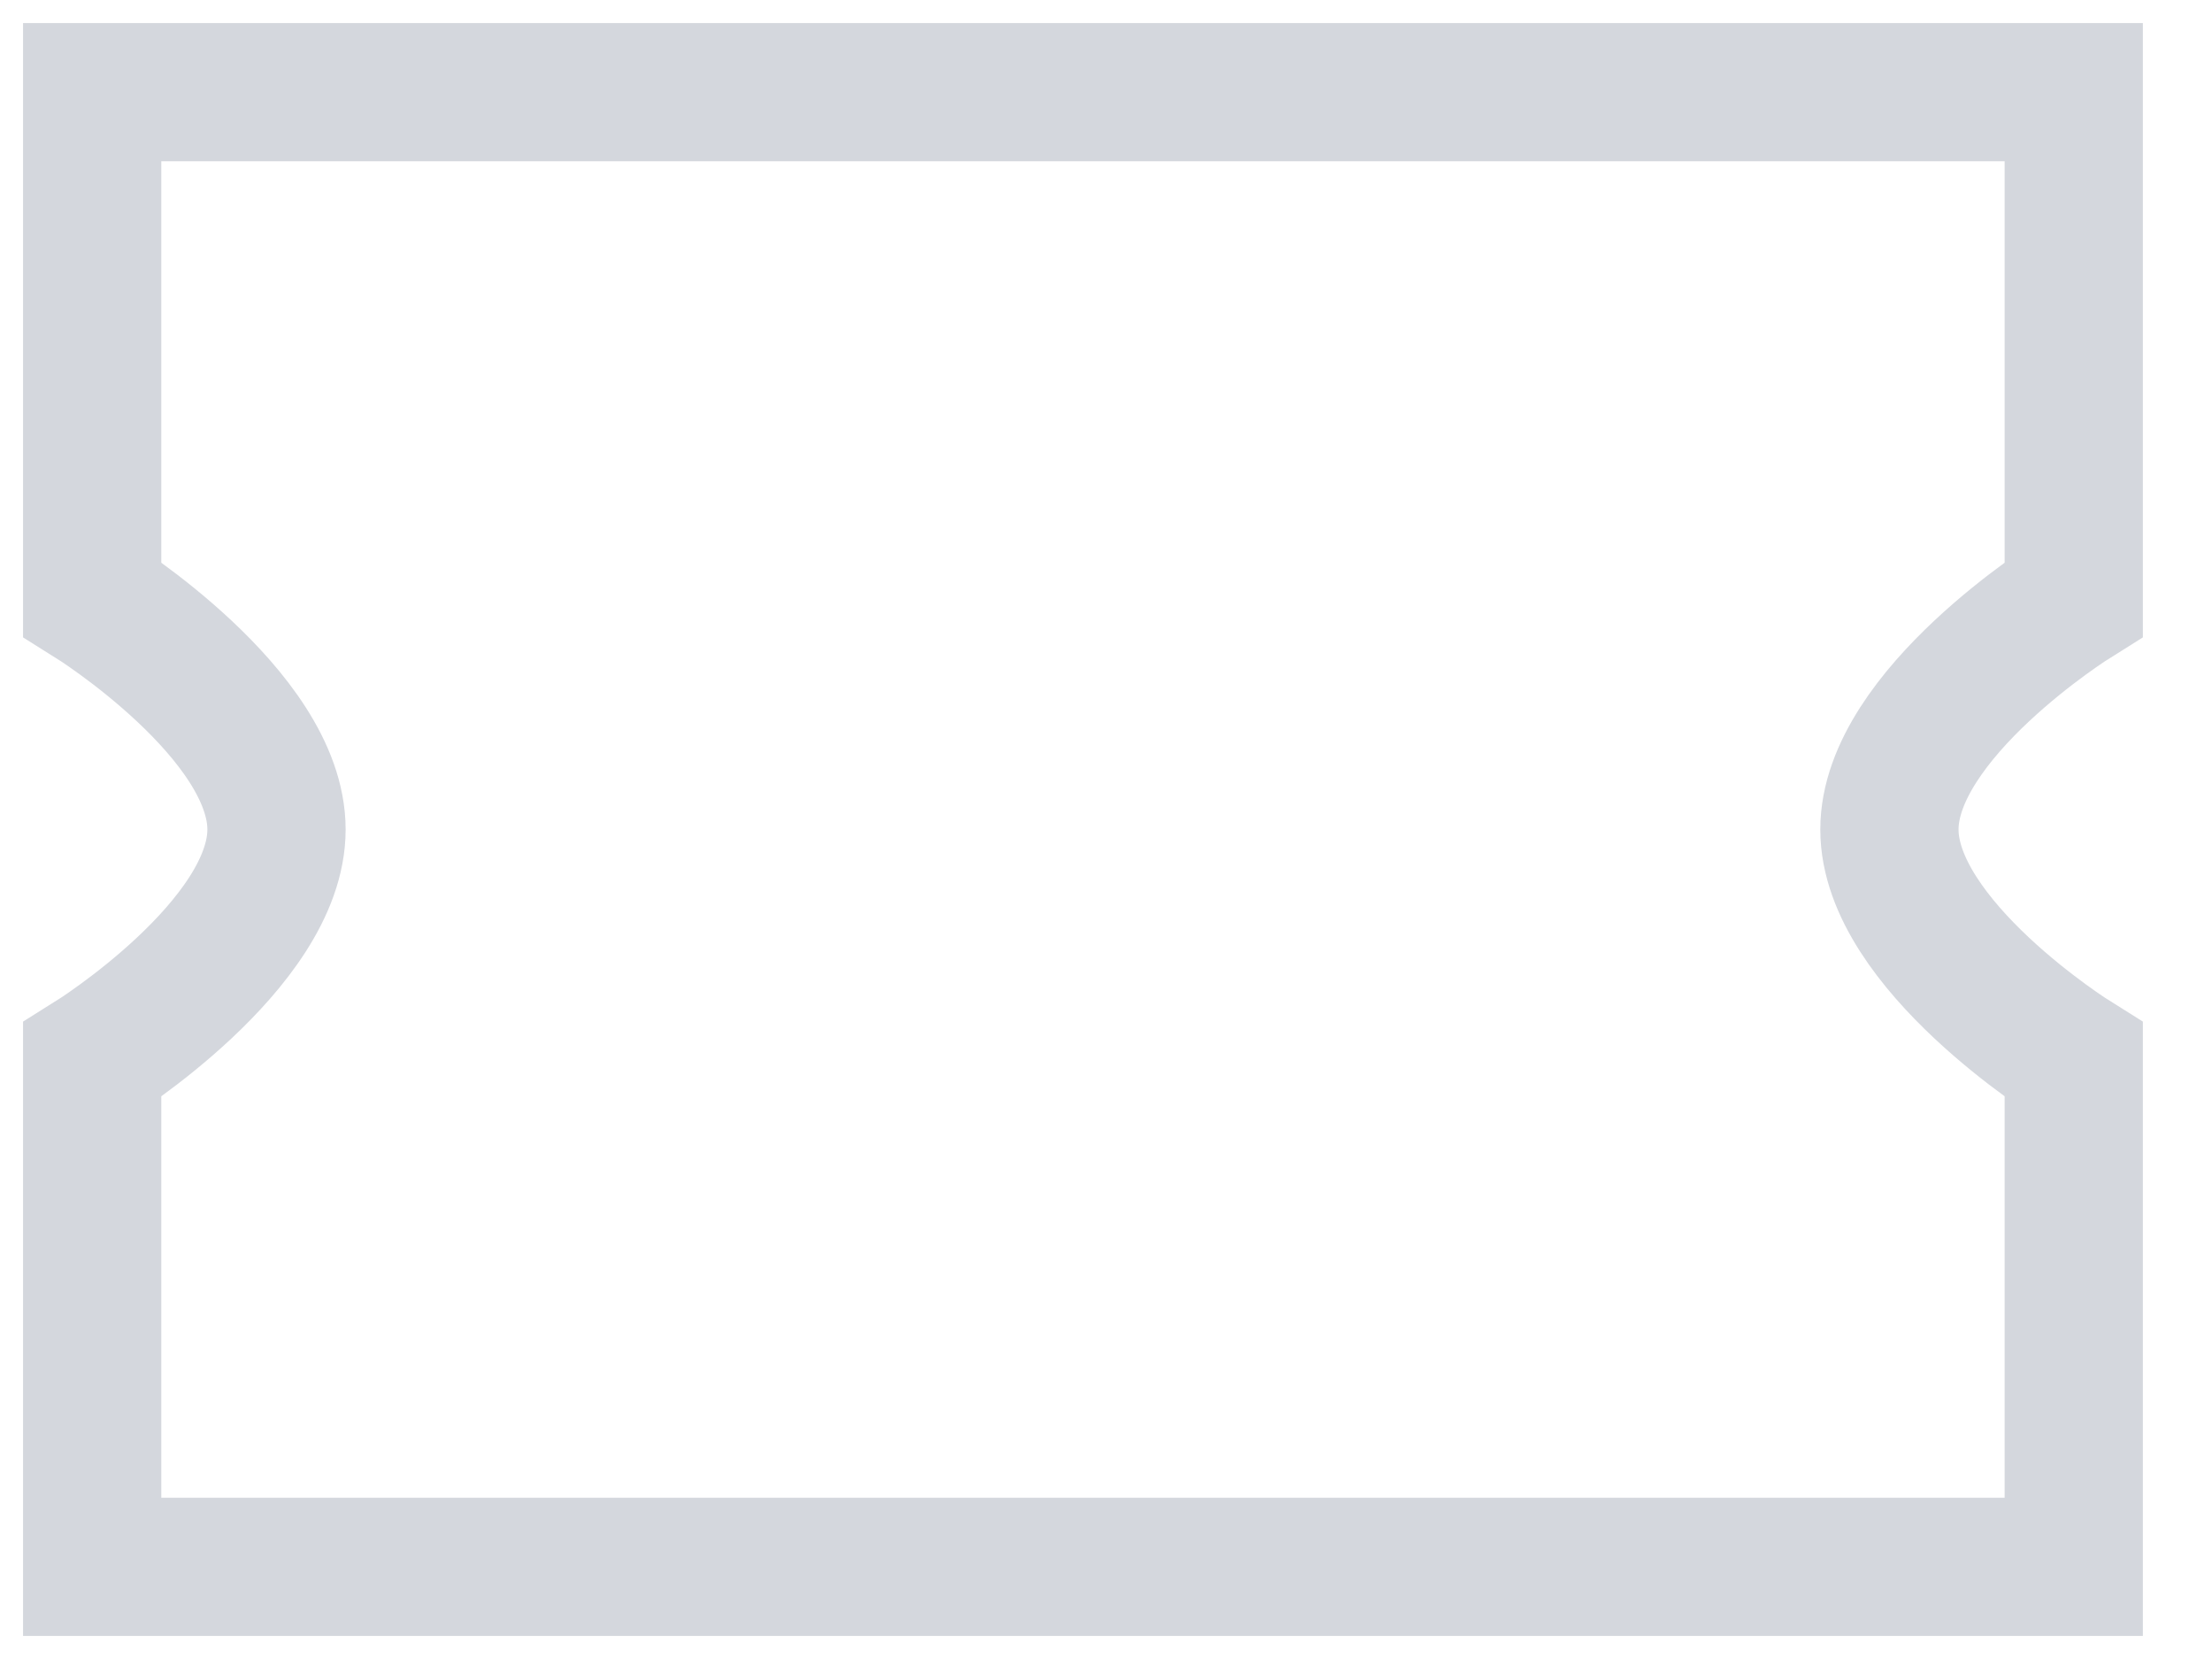
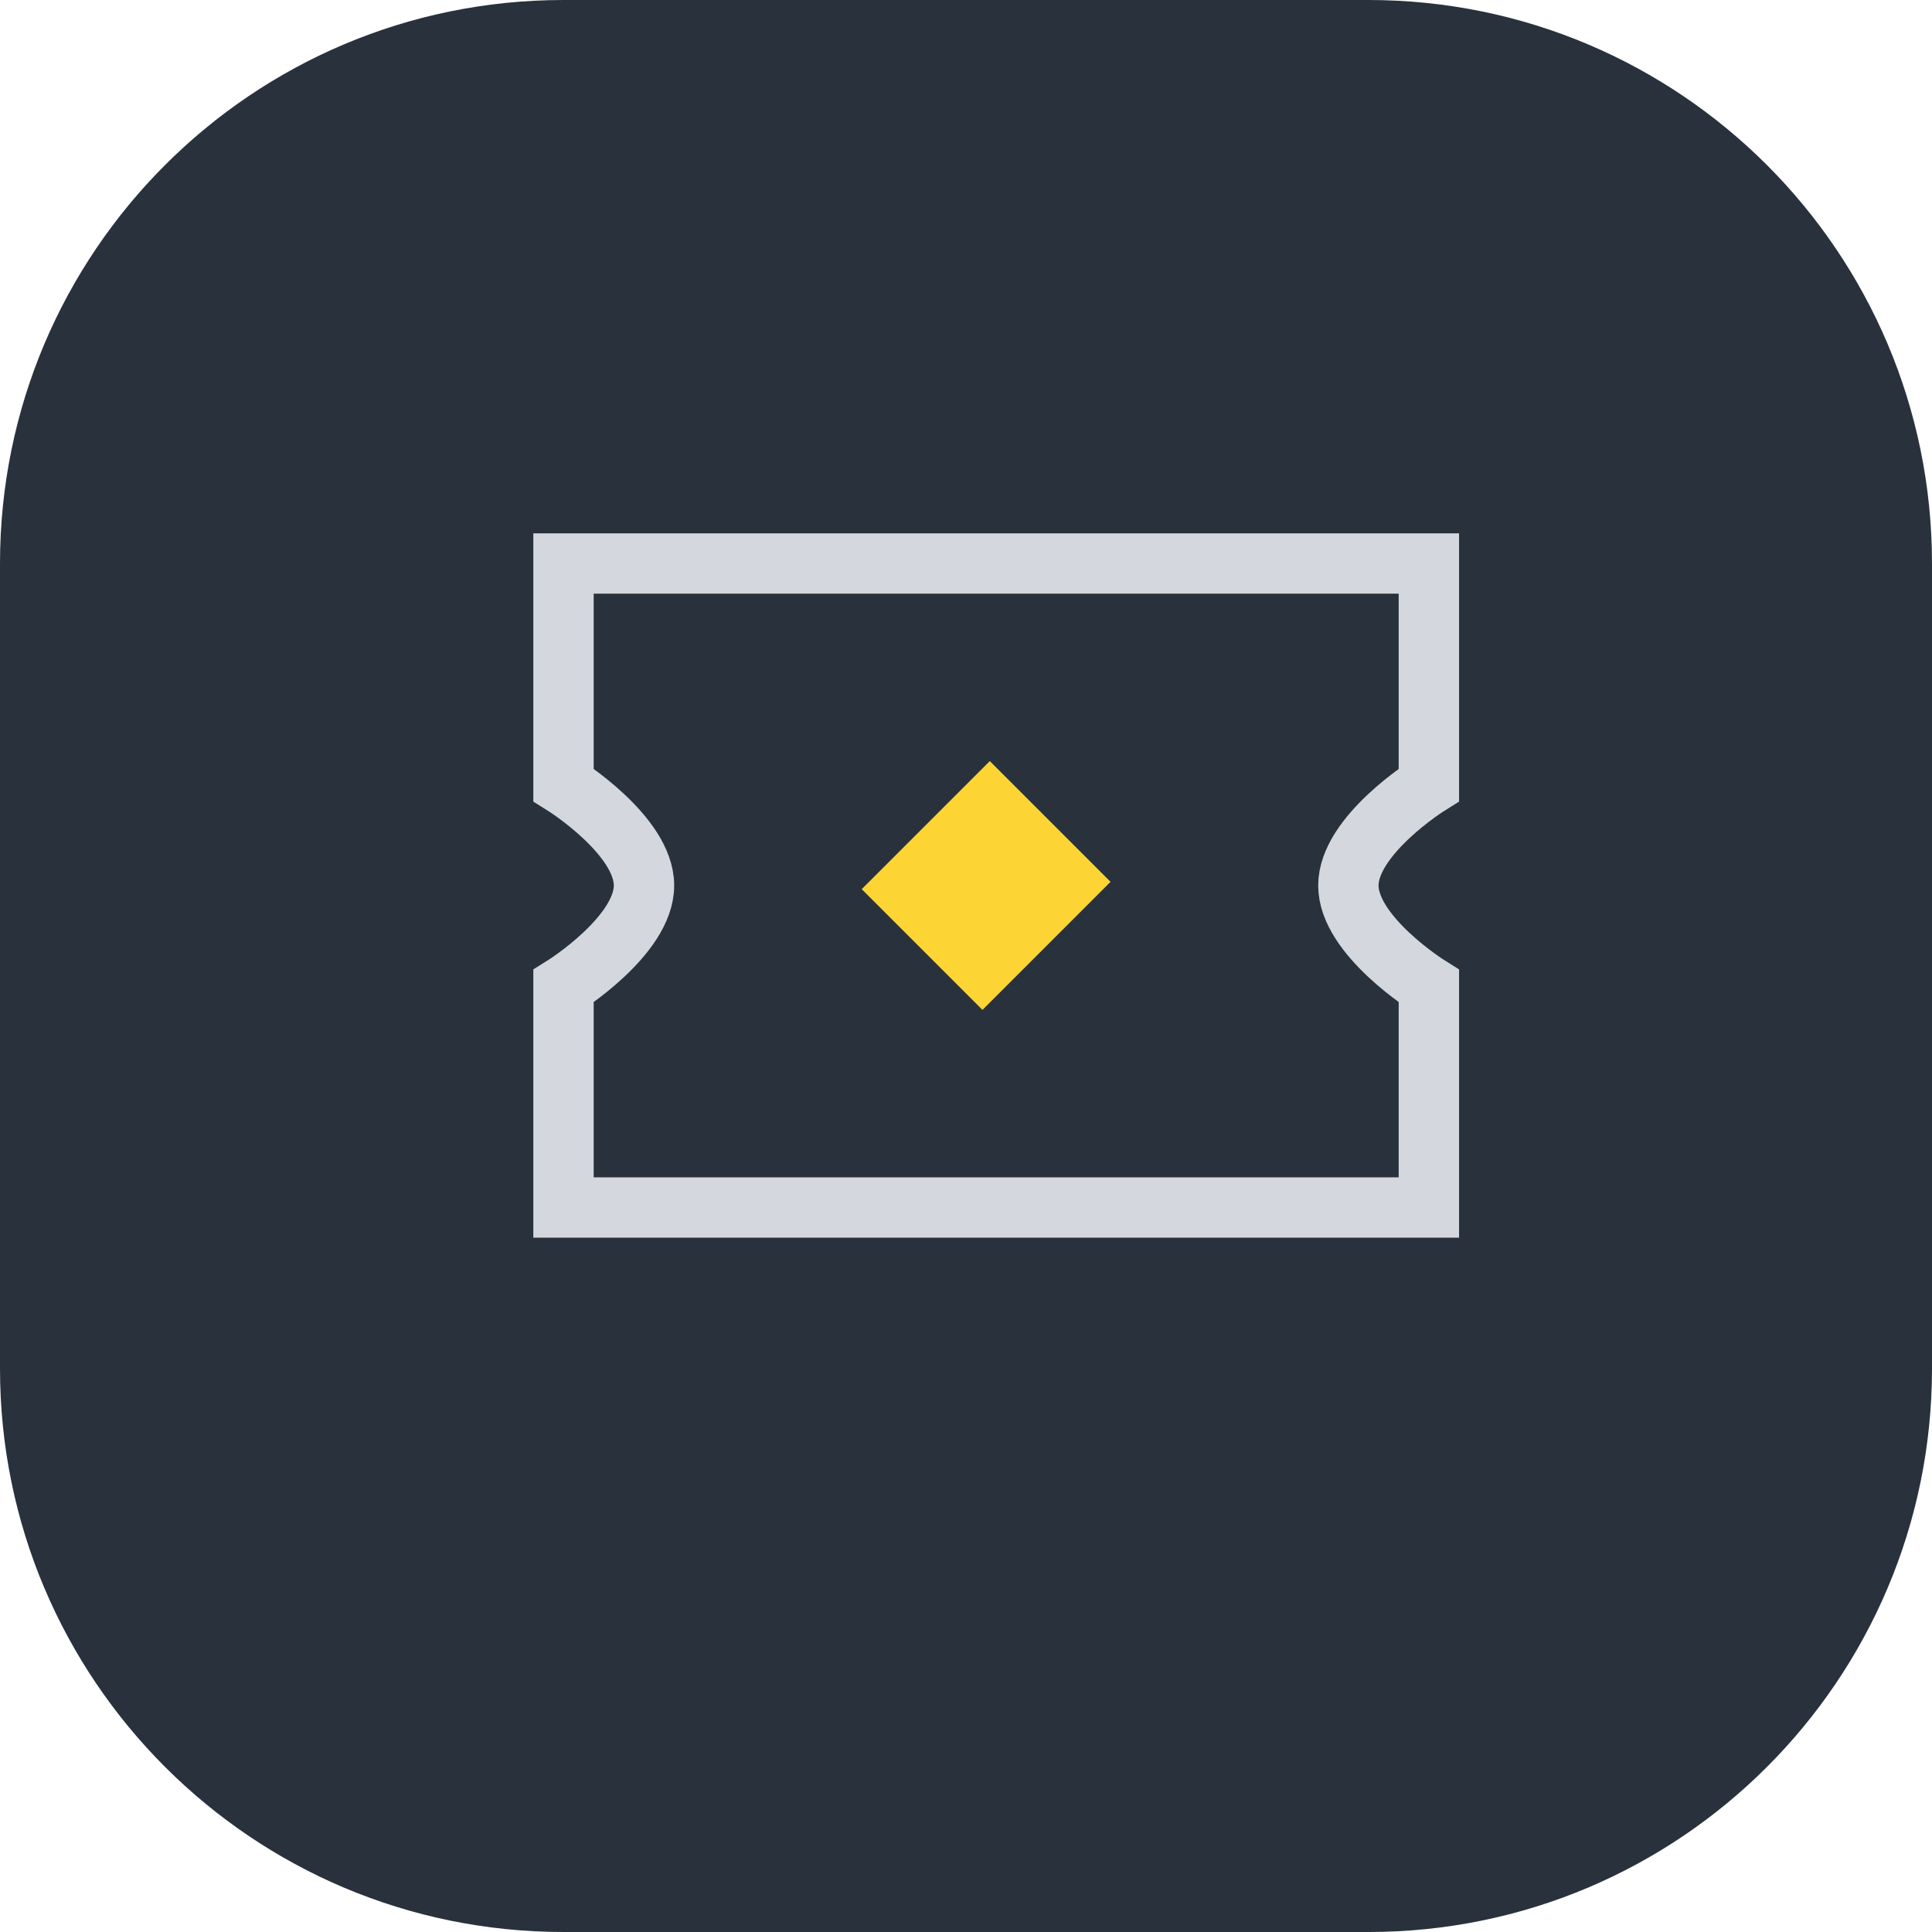
- <svg xmlns="http://www.w3.org/2000/svg" width="24" height="18" viewBox="0 0 24 18" fill="none">
-   <path d="M22.5 1H1V6.5C1 6.5 3 7.75 3 9C3 10.25 1 11.5 1 11.5V17H22.5V11.5C22.5 11.5 20.5 10.25 20.5 9C20.5 7.75 22.5 6.5 22.5 6.5V1Z" stroke="#D4D7DD" stroke-width="1.5" />
+ <svg xmlns="http://www.w3.org/2000/svg" width="48" height="48" viewBox="0 0 48 48" fill="none">
+   <rect width="48" height="48" rx="14" fill="#29313C" />
+   <path d="M35.5 14H14V19.5C14 19.5 16 20.75 16 22C16 23.25 14 24.5 14 24.5V30H35.5V24.5C35.5 24.5 33.5 23.25 33.5 22C33.5 20.75 35.5 19.5 35.5 19.5V14Z" stroke="#D4D7DD" stroke-width="1.5" />
+   <path d="M23 20.5L26 23.5" stroke="#FCD434" stroke-width="4.5" />
</svg>
